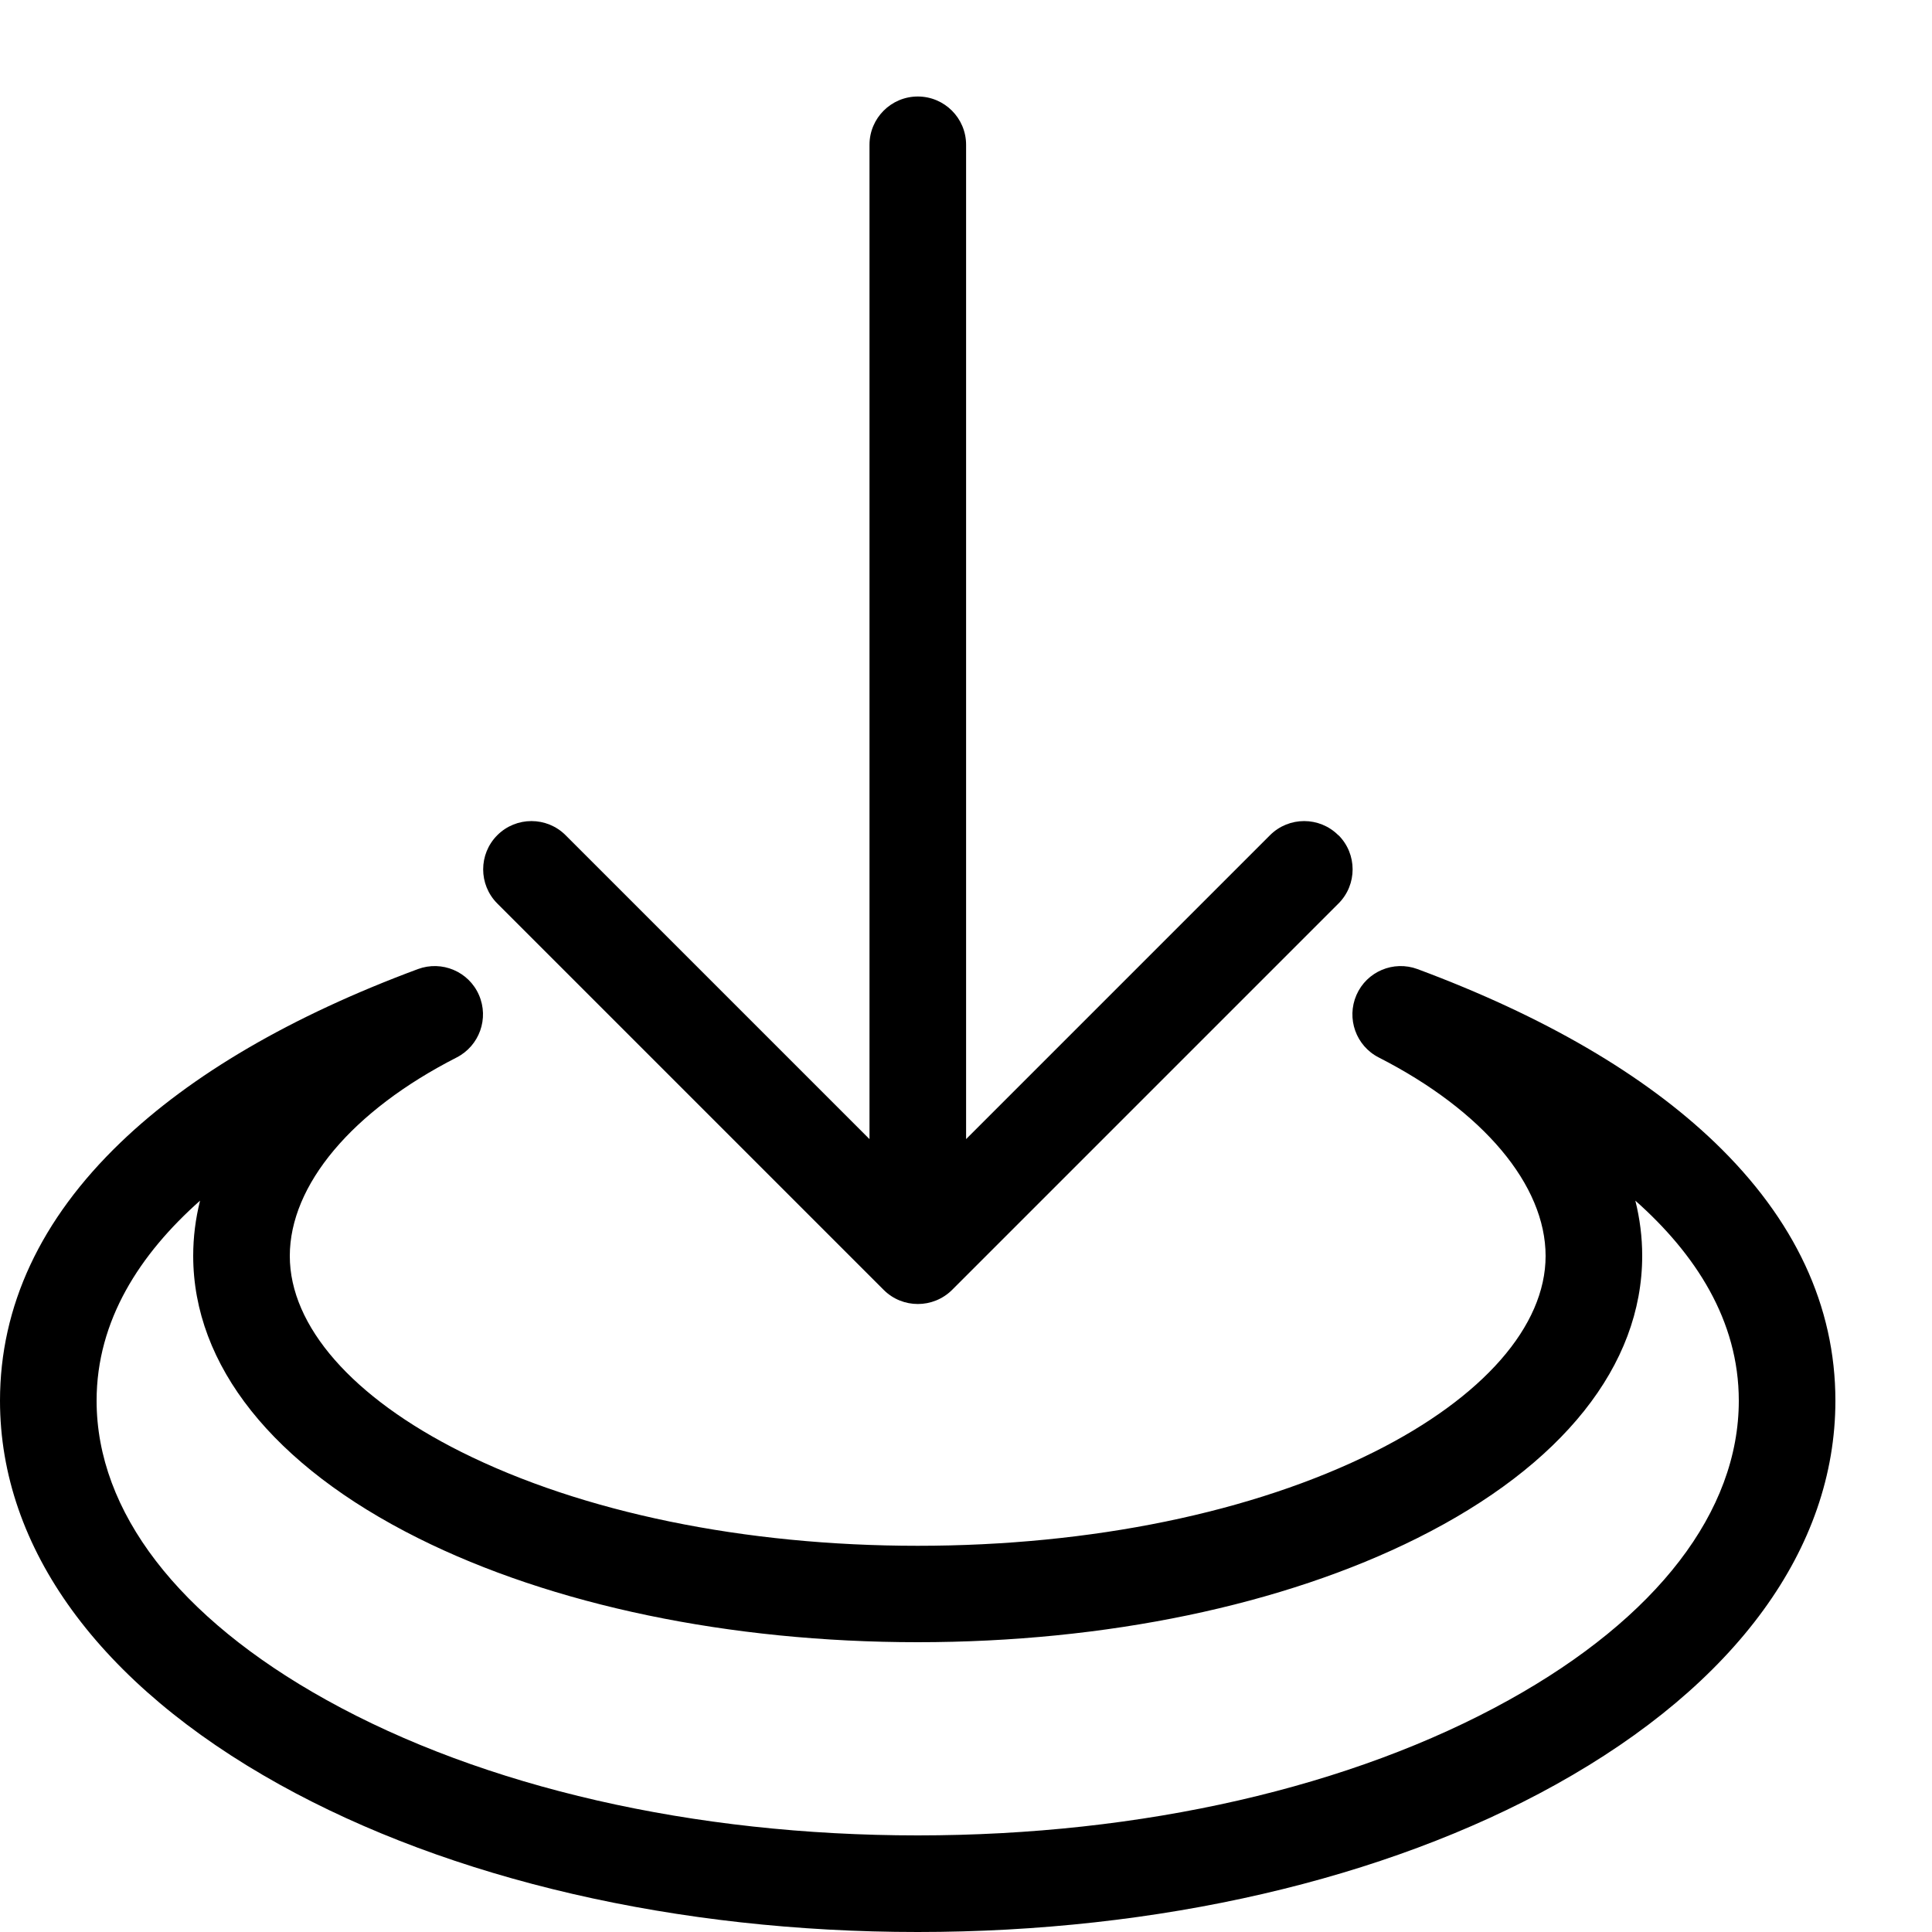
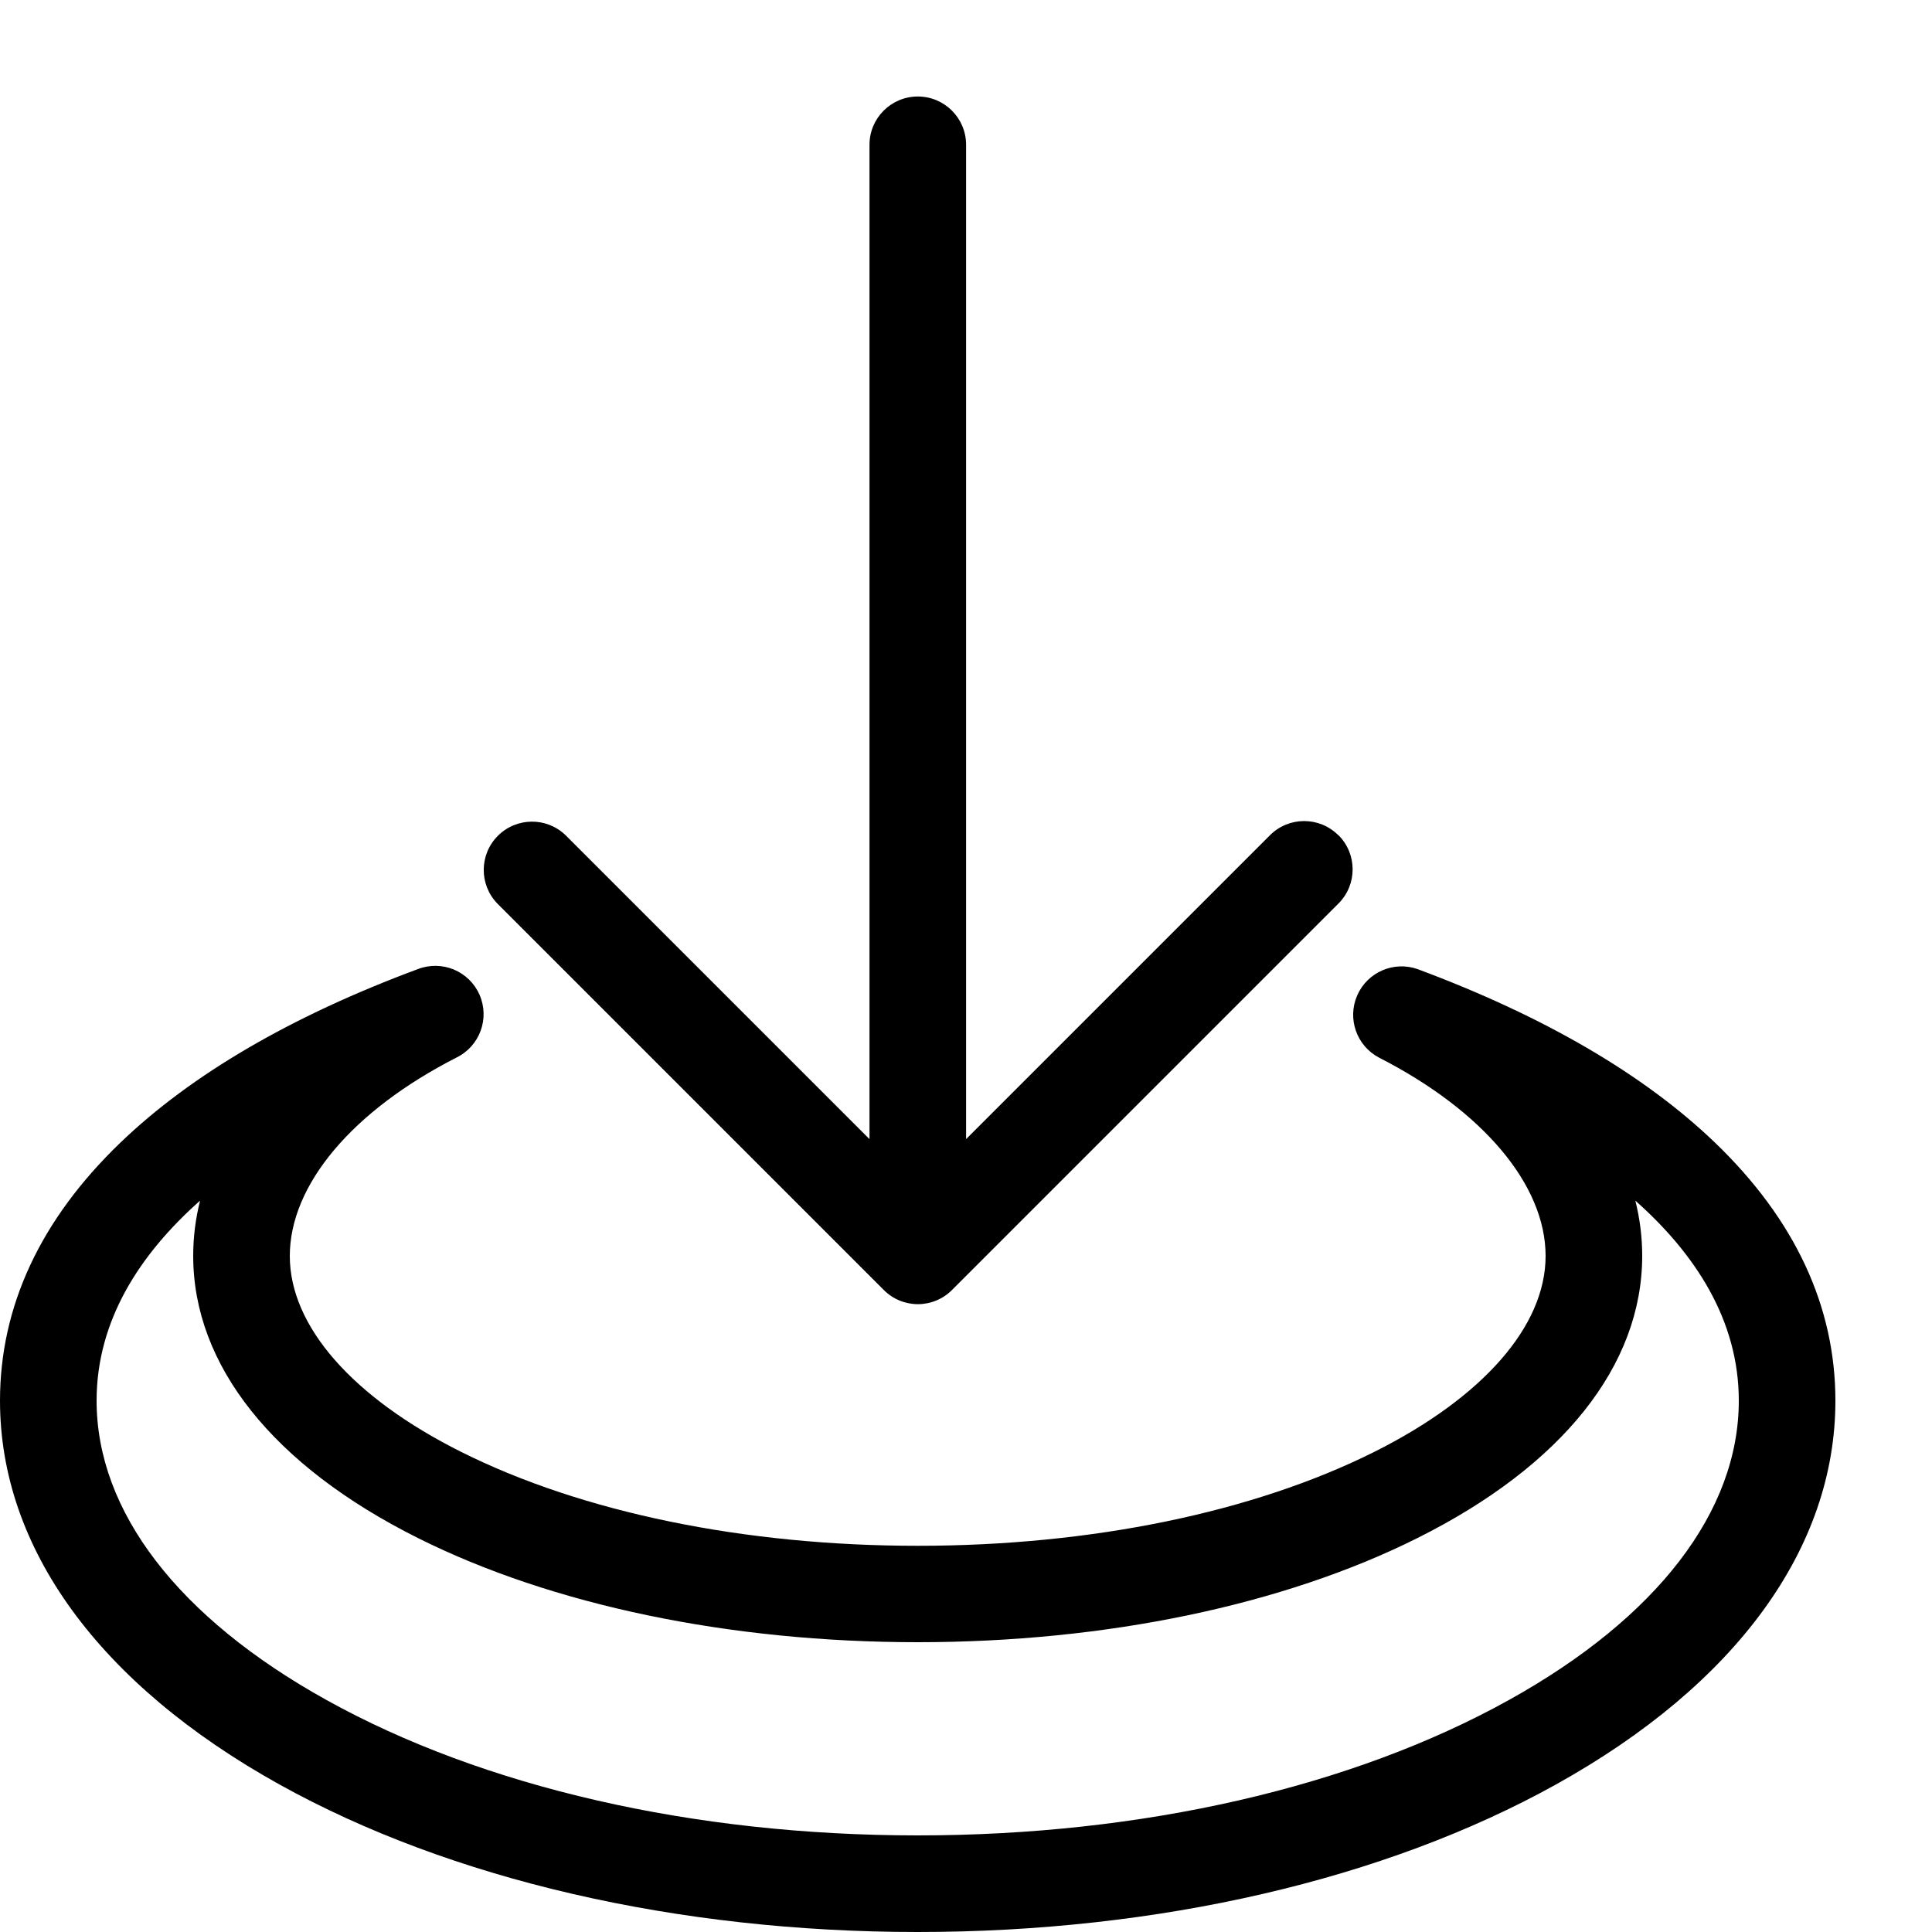
- <svg xmlns="http://www.w3.org/2000/svg" height="20" viewBox="0 0 20 20" width="20" fill="currentColor">
-   <path d="m13.854 8.646c-.195-.195-.512-.195-.707 0l-3.146 3.146v-10.293c0-.276-.224-.5-.5-.5s-.5.224-.5.5v10.293l-3.146-3.146c-.195-.195-.512-.195-.707 0s-.195.512 0 .707l4 4c.098.098.226.146.354.146s.256-.049.354-.146l4-4c.195-.195.195-.512 0-.707z" />
-   <path d="m9.5 20c-2.488 0-4.834-.542-6.607-1.527-1.866-1.037-2.893-2.447-2.893-3.973 0-.978.42-1.878 1.249-2.674.733-.704 1.768-1.308 3.077-1.794.248-.092.526.025.632.268s.005.526-.231.647c-1.082.552-1.727 1.32-1.727 2.055 0 .725.647 1.464 1.774 2.028 1.254.627 2.932.972 4.726.972s3.472-.345 4.726-.972c1.127-.564 1.774-1.303 1.774-2.028 0-.735-.646-1.503-1.727-2.055-.236-.12-.337-.404-.231-.647s.384-.36.632-.268c1.309.487 2.344 1.091 3.077 1.794.829.796 1.249 1.696 1.249 2.674 0 1.525-1.027 2.936-2.893 3.973-1.773.985-4.119 1.527-6.607 1.527zm-7.429-7.571c-.621.551-1.071 1.238-1.071 2.071 0 1.146.845 2.246 2.379 3.098 1.627.904 3.801 1.402 6.121 1.402s4.494-.498 6.121-1.402c1.534-.852 2.379-1.953 2.379-3.098 0-.833-.45-1.52-1.071-2.071.047.188.071.378.071.571 0 1.134-.826 2.172-2.327 2.922-1.39.695-3.227 1.078-5.173 1.078s-3.783-.383-5.173-1.078c-1.5-.75-2.327-1.788-2.327-2.922 0-.193.024-.383.071-.571z" />
+ <svg xmlns="http://www.w3.org/2000/svg" width="20" height="20" viewBox="0 0 20 20">
+   <path fill="currentColor" d="M13.854 8.646a.5.5 0 0 0-.707 0l-3.146 3.146V1.499a.5.5 0 0 0-1 0v10.293L5.855 8.646a.5.5 0 0 0-.707.707l4 4a.498.498 0 0 0 .708 0l4-4a.5.5 0 0 0 0-.707z" />
+   <path fill="currentColor" d="M9.5 20c-2.488 0-4.834-.542-6.607-1.527C1.027 17.436 0 16.026 0 14.5c0-.978.42-1.878 1.249-2.674.733-.704 1.768-1.308 3.077-1.794a.5.5 0 0 1 .401.915C3.645 11.499 3 12.267 3 13.002c0 .725.647 1.464 1.774 2.028 1.254.627 2.932.972 4.726.972s3.472-.345 4.726-.972C15.353 14.466 16 13.727 16 13.002c0-.735-.646-1.503-1.727-2.055a.501.501 0 0 1 .401-.915c1.309.487 2.344 1.091 3.077 1.794C18.58 12.622 19 13.522 19 14.5c0 1.525-1.027 2.936-2.893 3.973C14.334 19.458 11.988 20 9.5 20zm-7.429-7.571C1.45 12.98 1 13.667 1 14.5c0 1.146.845 2.246 2.379 3.098C5.006 18.502 7.18 19 9.5 19s4.494-.498 6.121-1.402C17.155 16.746 18 15.645 18 14.5c0-.833-.45-1.52-1.071-2.071.047.188.071.378.071.571 0 1.134-.826 2.172-2.327 2.922C13.283 16.617 11.446 17 9.5 17s-3.783-.383-5.173-1.078C2.827 15.172 2 14.134 2 13c0-.193.024-.383.071-.571z" />
</svg>
